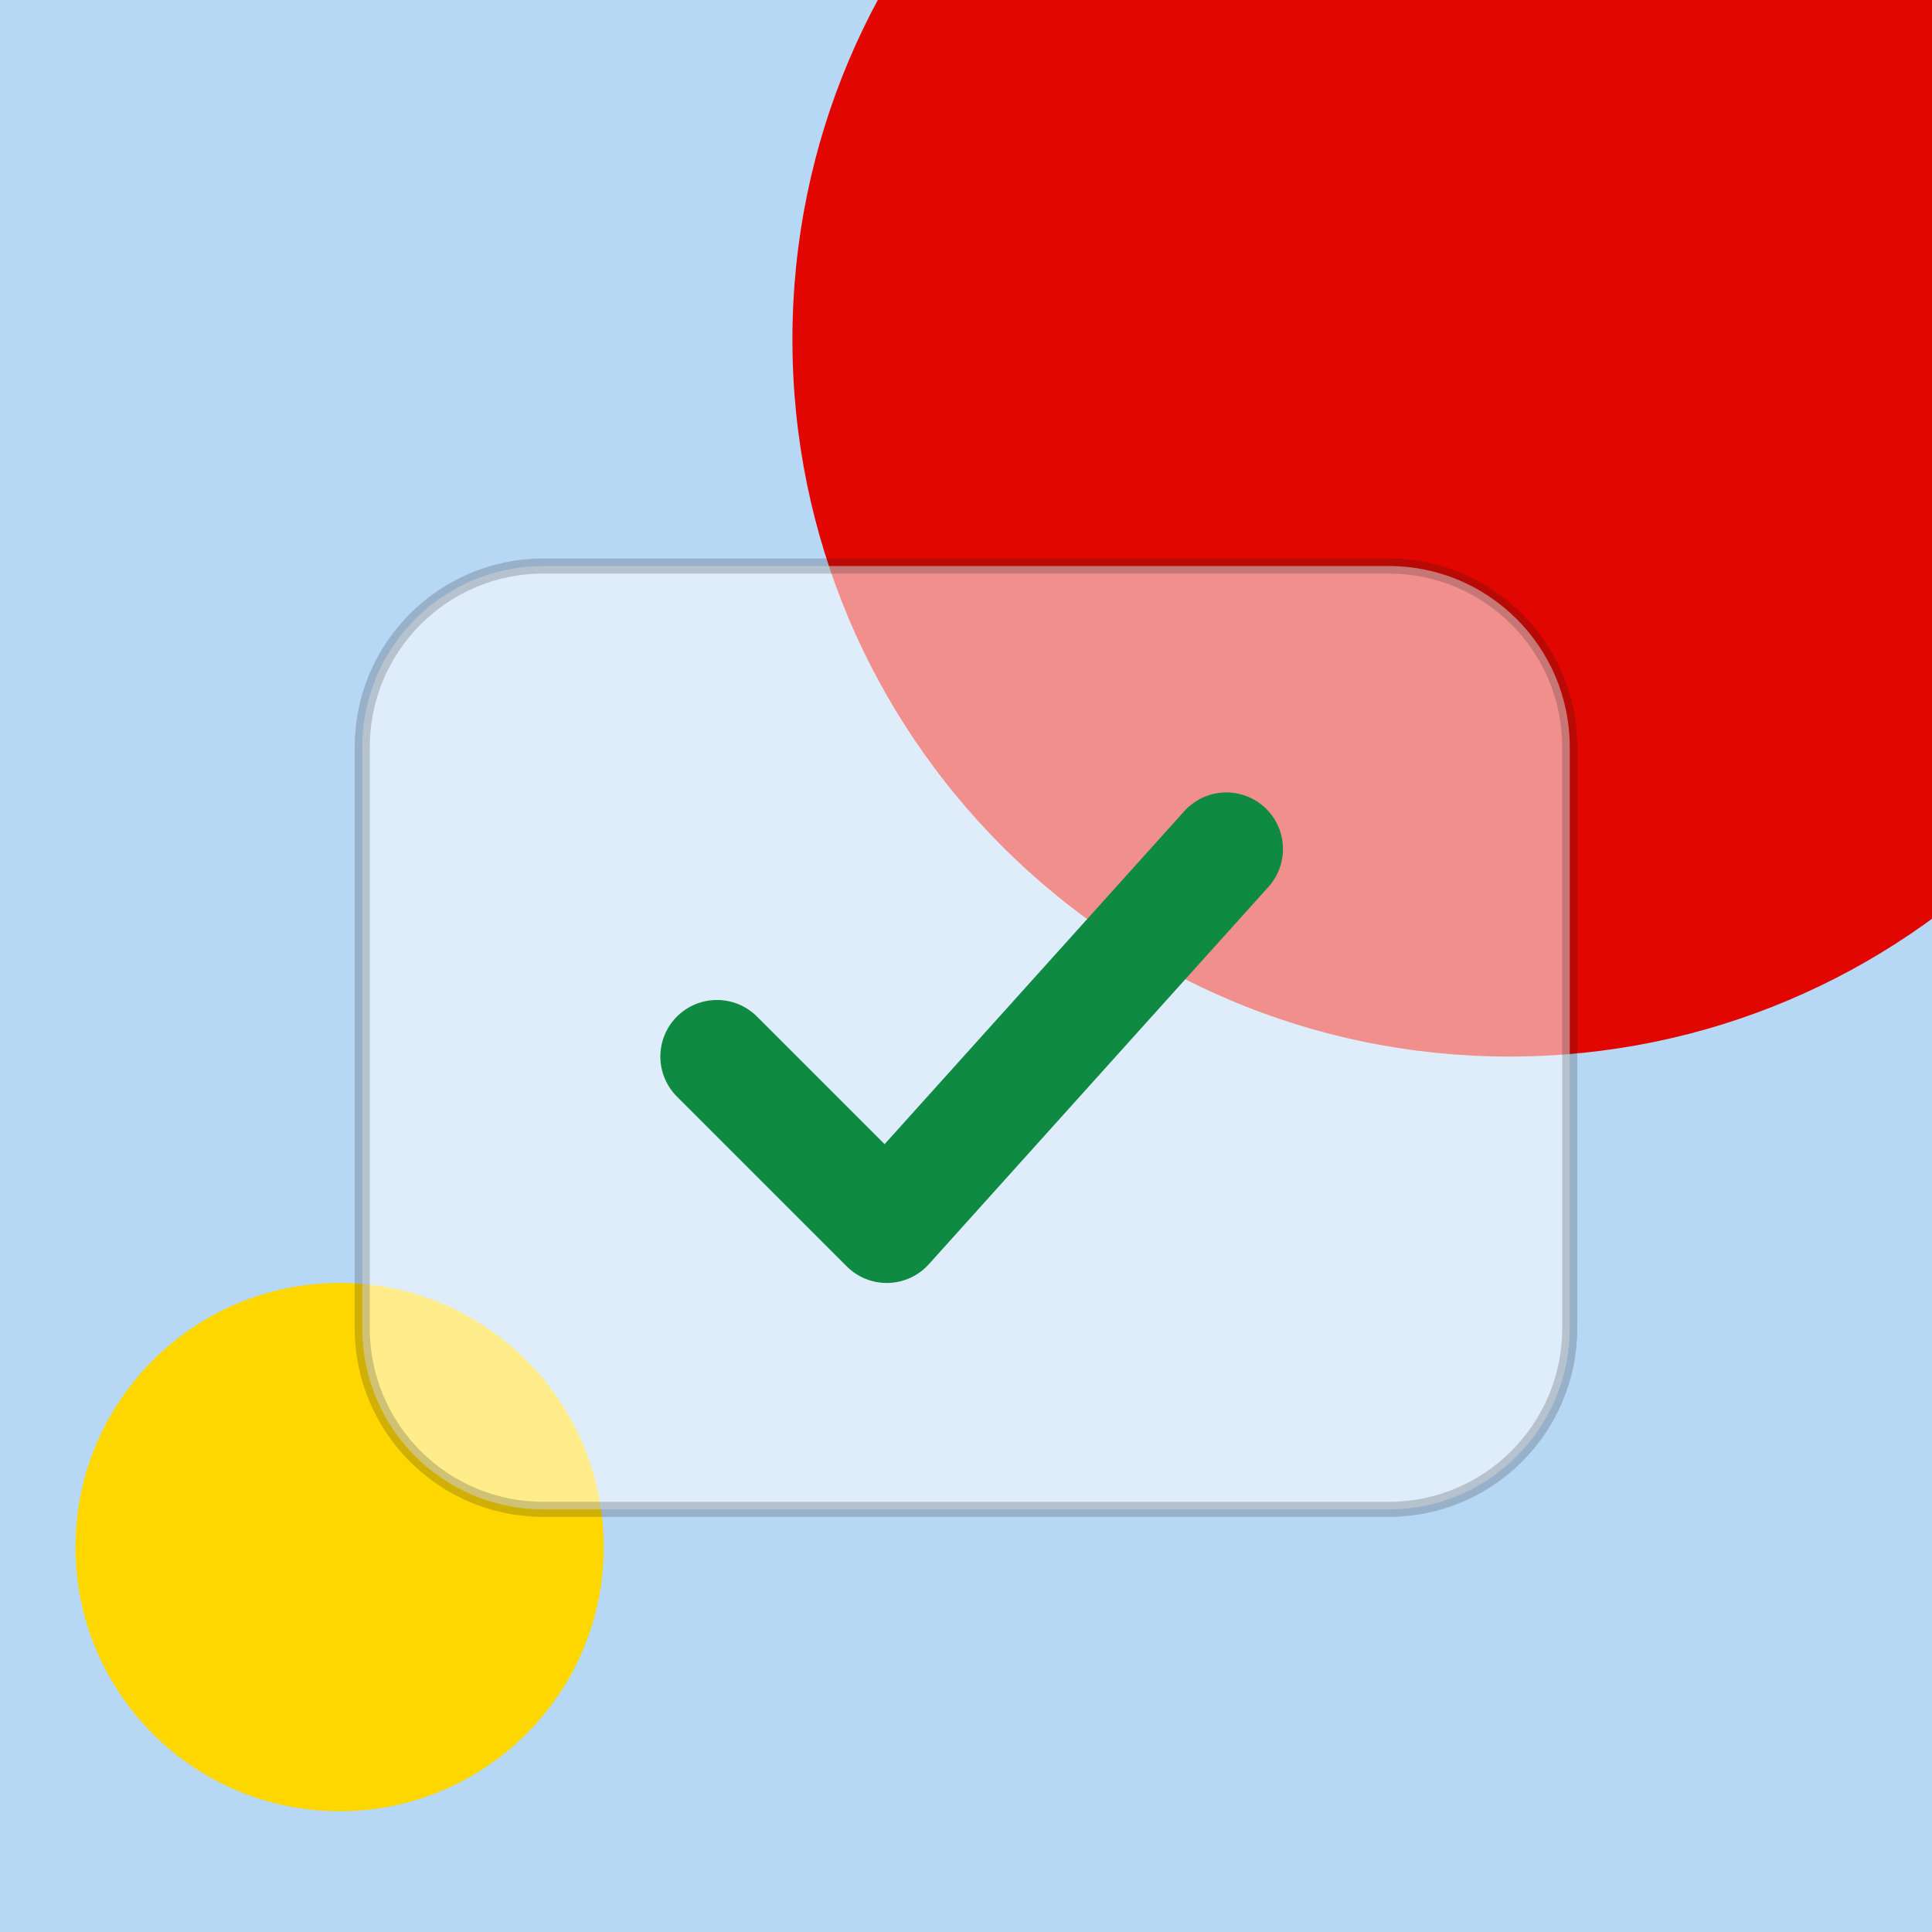
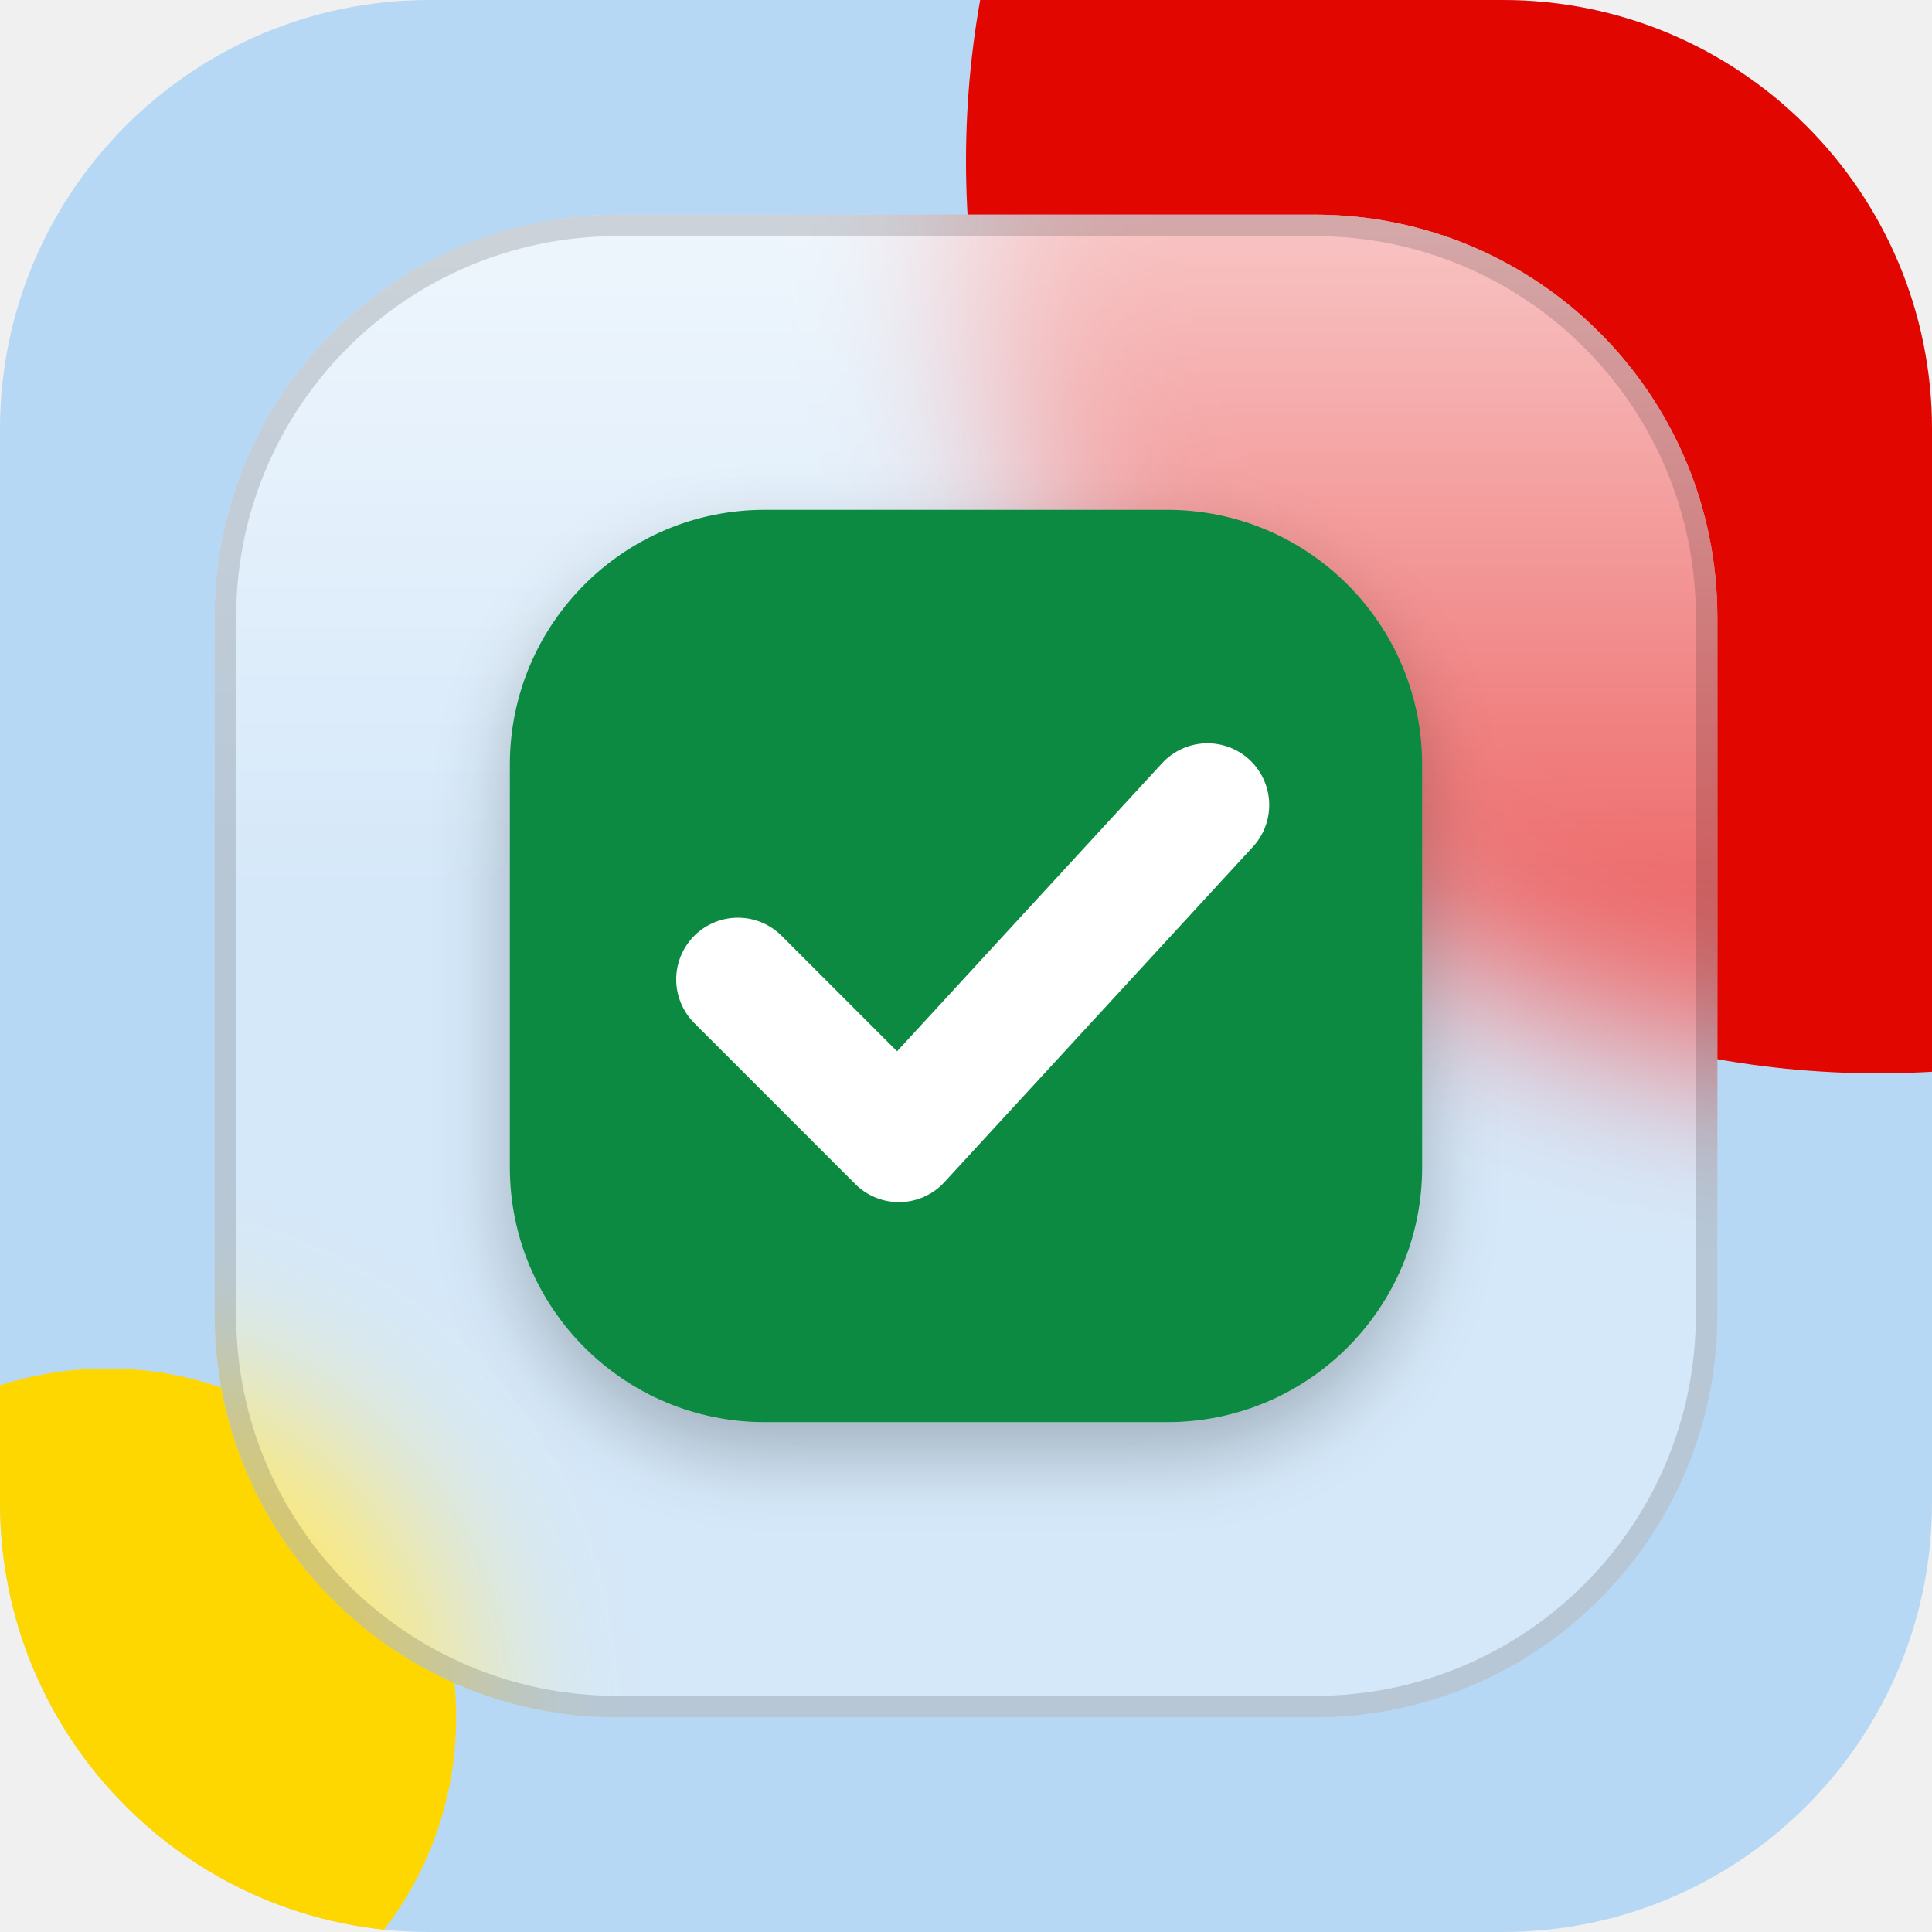
- <svg xmlns="http://www.w3.org/2000/svg" viewBox="0 0 512 512">
-   <rect width="512" height="512" fill="#B7D8F5" />
-   <circle cx="400" cy="90" r="190" fill="#E10600" />
-   <circle cx="90" cy="410" r="70" fill="#FFD700" />
-   <rect x="96" y="150" width="320" height="250" rx="48" fill="#fff" fill-opacity=".55" stroke="#14161A" stroke-opacity=".2" stroke-width="4" />
-   <path d="M190 280l45 45 90-100" fill="none" stroke="#0E8A43" stroke-width="30" stroke-linecap="round" stroke-linejoin="round" />
+ <svg xmlns="http://www.w3.org/2000/svg" viewBox="18 18 72 72">
+   <defs>
+     <clipPath id="m">
+       <rect x="18" y="18" width="72" height="72" rx="16" />
+     </clipPath>
+     <filter id="frost" x="-30%" y="-30%" width="160%" height="160%">
+       <feGaussianBlur stdDeviation="3.2" />
+     </filter>
+     <filter id="lift" x="-30%" y="-30%" width="160%" height="160%">
+       <feDropShadow dx="0" dy="1.2" stdDeviation="1.4" flood-color="#14161A" flood-opacity=".24" />
+     </filter>
+     <linearGradient id="sheen" x1="0" y1="0" x2="0" y2="1">
+       <stop offset="0" stop-color="#fff" stop-opacity=".6" />
+       <stop offset=".45" stop-color="#fff" stop-opacity="0" />
+     </linearGradient>
+     <clipPath id="glass">
+       <rect x="26" y="26" width="56" height="56" rx="15" />
+     </clipPath>
+   </defs>
+   <g clip-path="url(#m)">
+     <rect width="108" height="108" fill="#B7D8F5" />
+     <circle cx="88" cy="24" r="34" fill="#E10600" />
+     <circle cx="22" cy="82" r="13" fill="#FFD700" />
+     <g clip-path="url(#glass)">
+       <rect x="26" y="26" width="56" height="56" fill="#B7D8F5" />
+       <g filter="url(#frost)">
+         <circle cx="88" cy="24" r="34" fill="#E10600" />
+         <circle cx="22" cy="82" r="13" fill="#FFD700" />
+       </g>
+       <rect x="26" y="26" width="56" height="56" fill="#fff" fill-opacity=".42" />
+       <rect x="26" y="26" width="56" height="56" fill="url(#sheen)" />
+     </g>
+     <rect x="26.4" y="26.4" width="55.2" height="55.2" rx="14.6" fill="none" stroke="#14161A" stroke-opacity=".16" stroke-width=".8" />
+     <rect x="37" y="37" width="34" height="34" rx="9.5" fill="#0E8A43" filter="url(#lift)" />
+     <polyline points="45.5,54.5 51.5,60.5 63,48" fill="none" stroke="#fff" stroke-width="4.6" stroke-linecap="round" stroke-linejoin="round" />
+   </g>
</svg>
